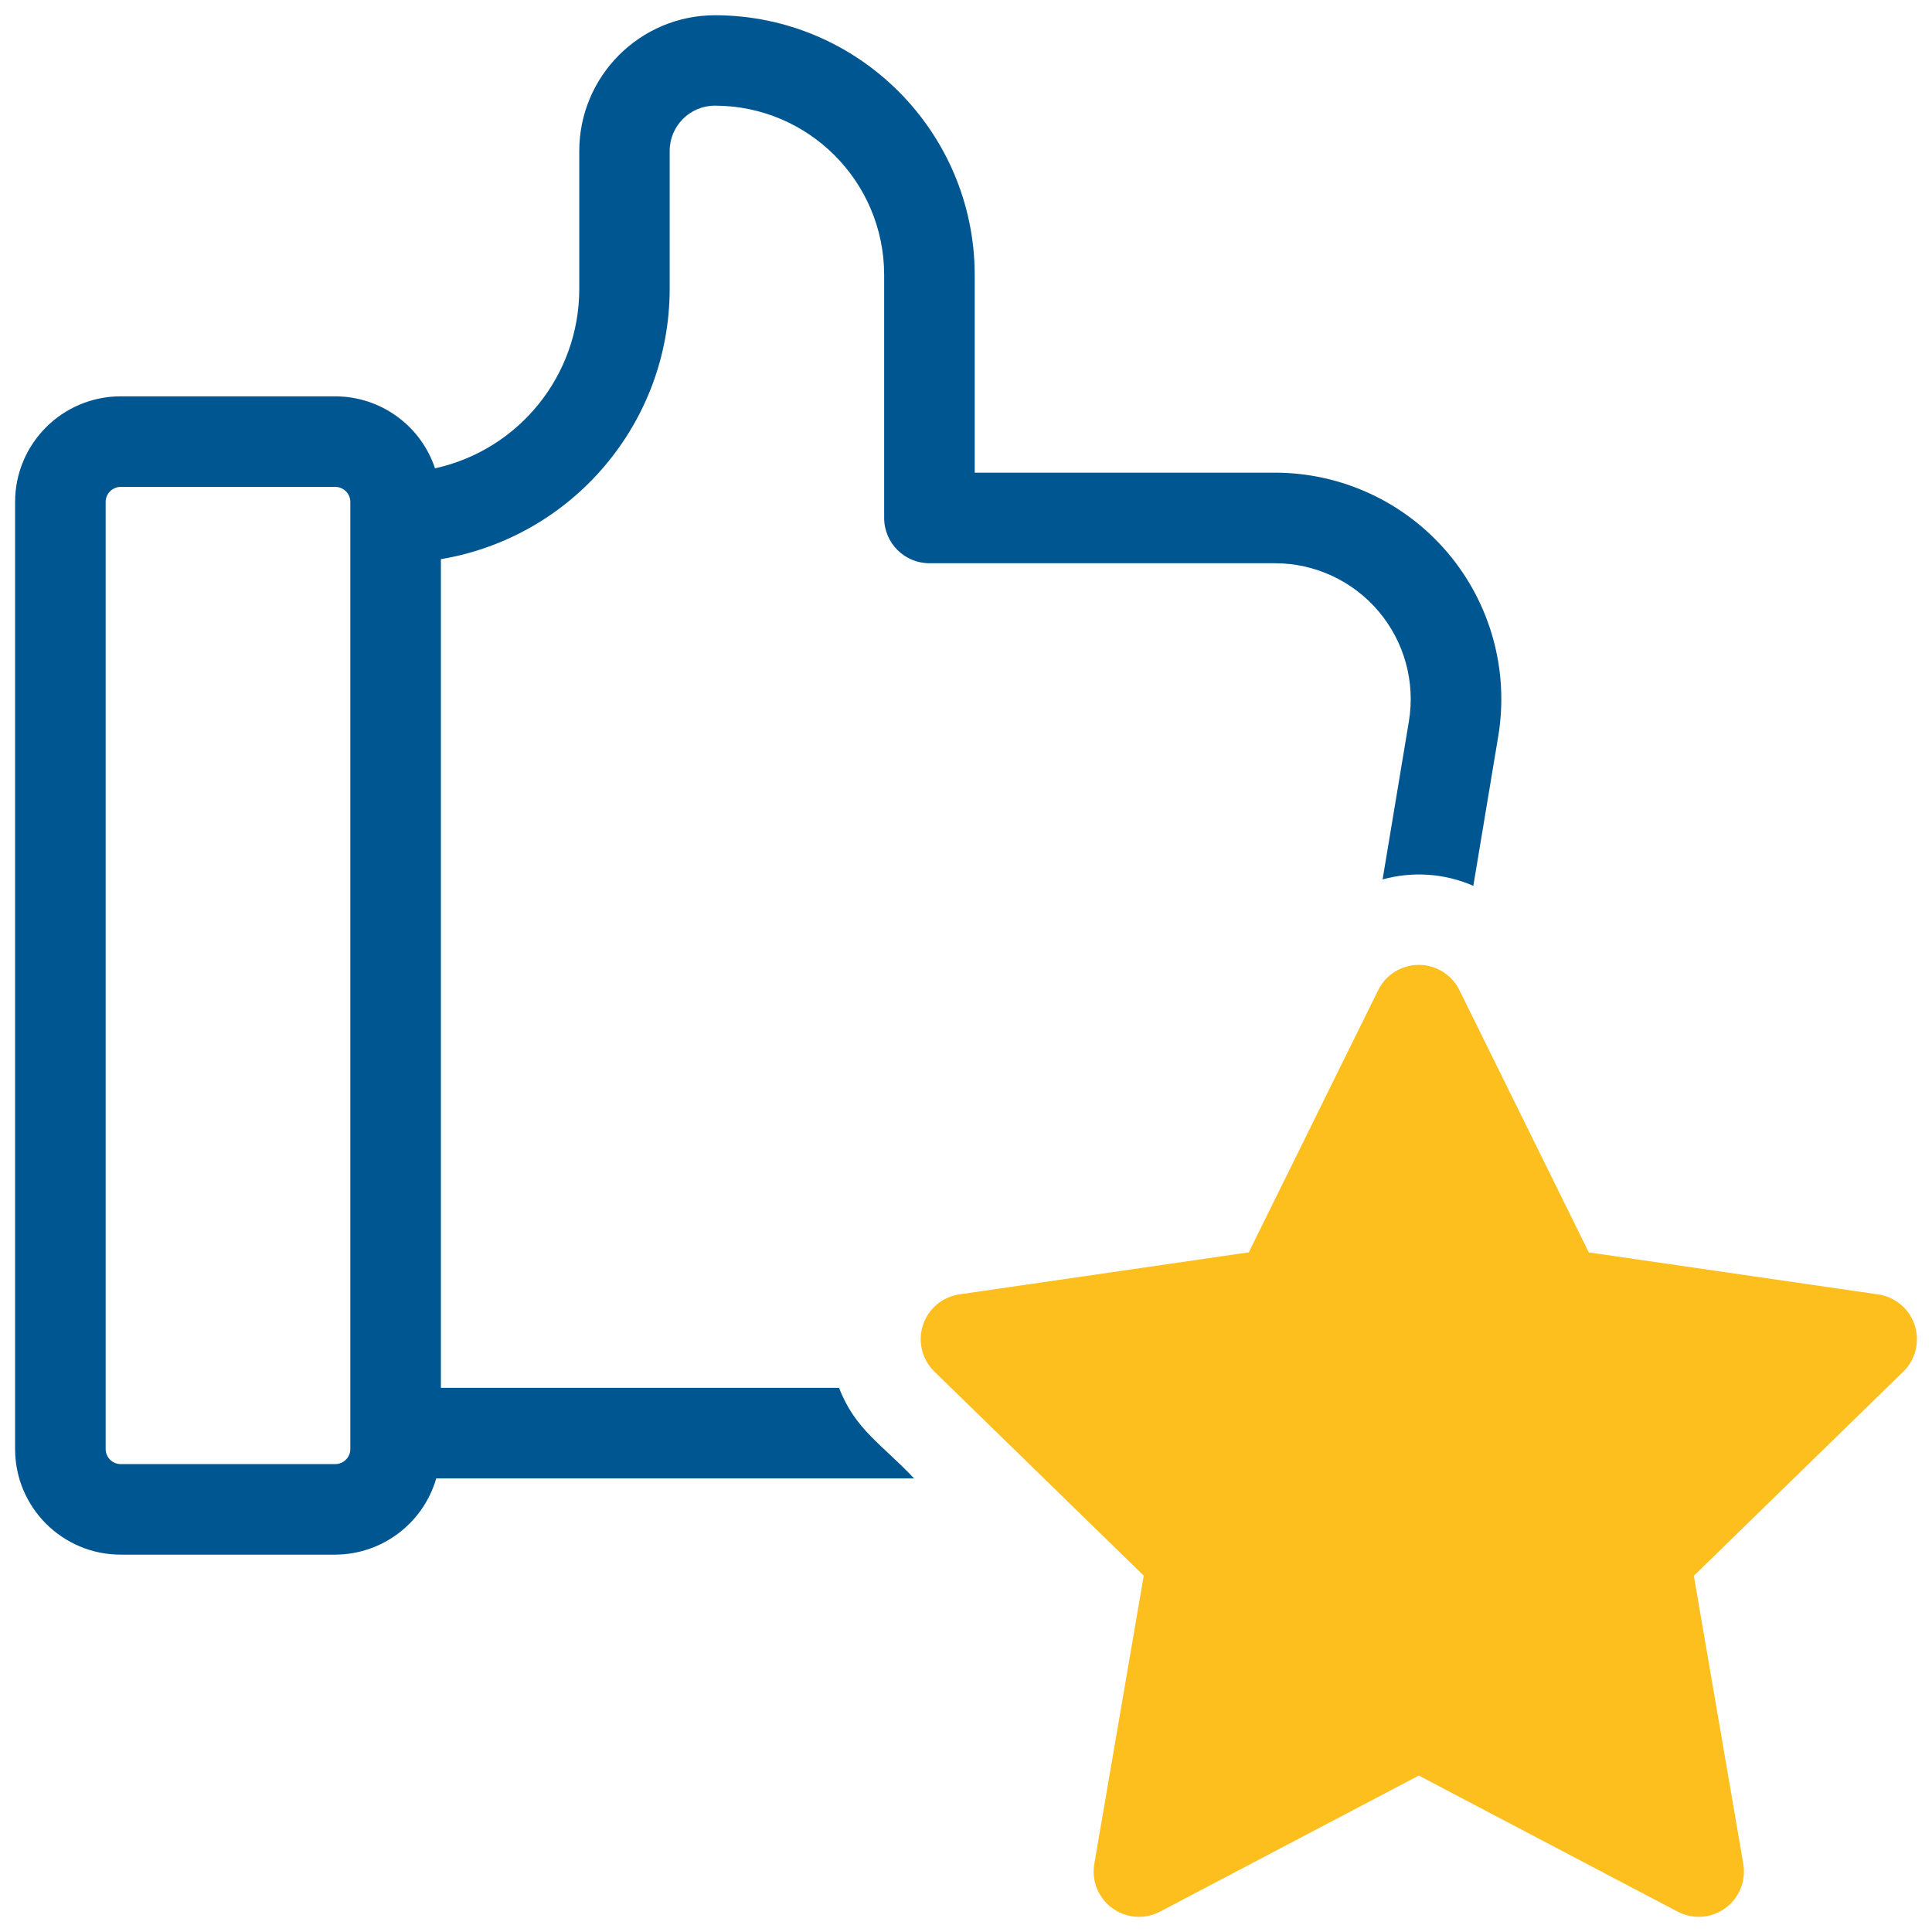
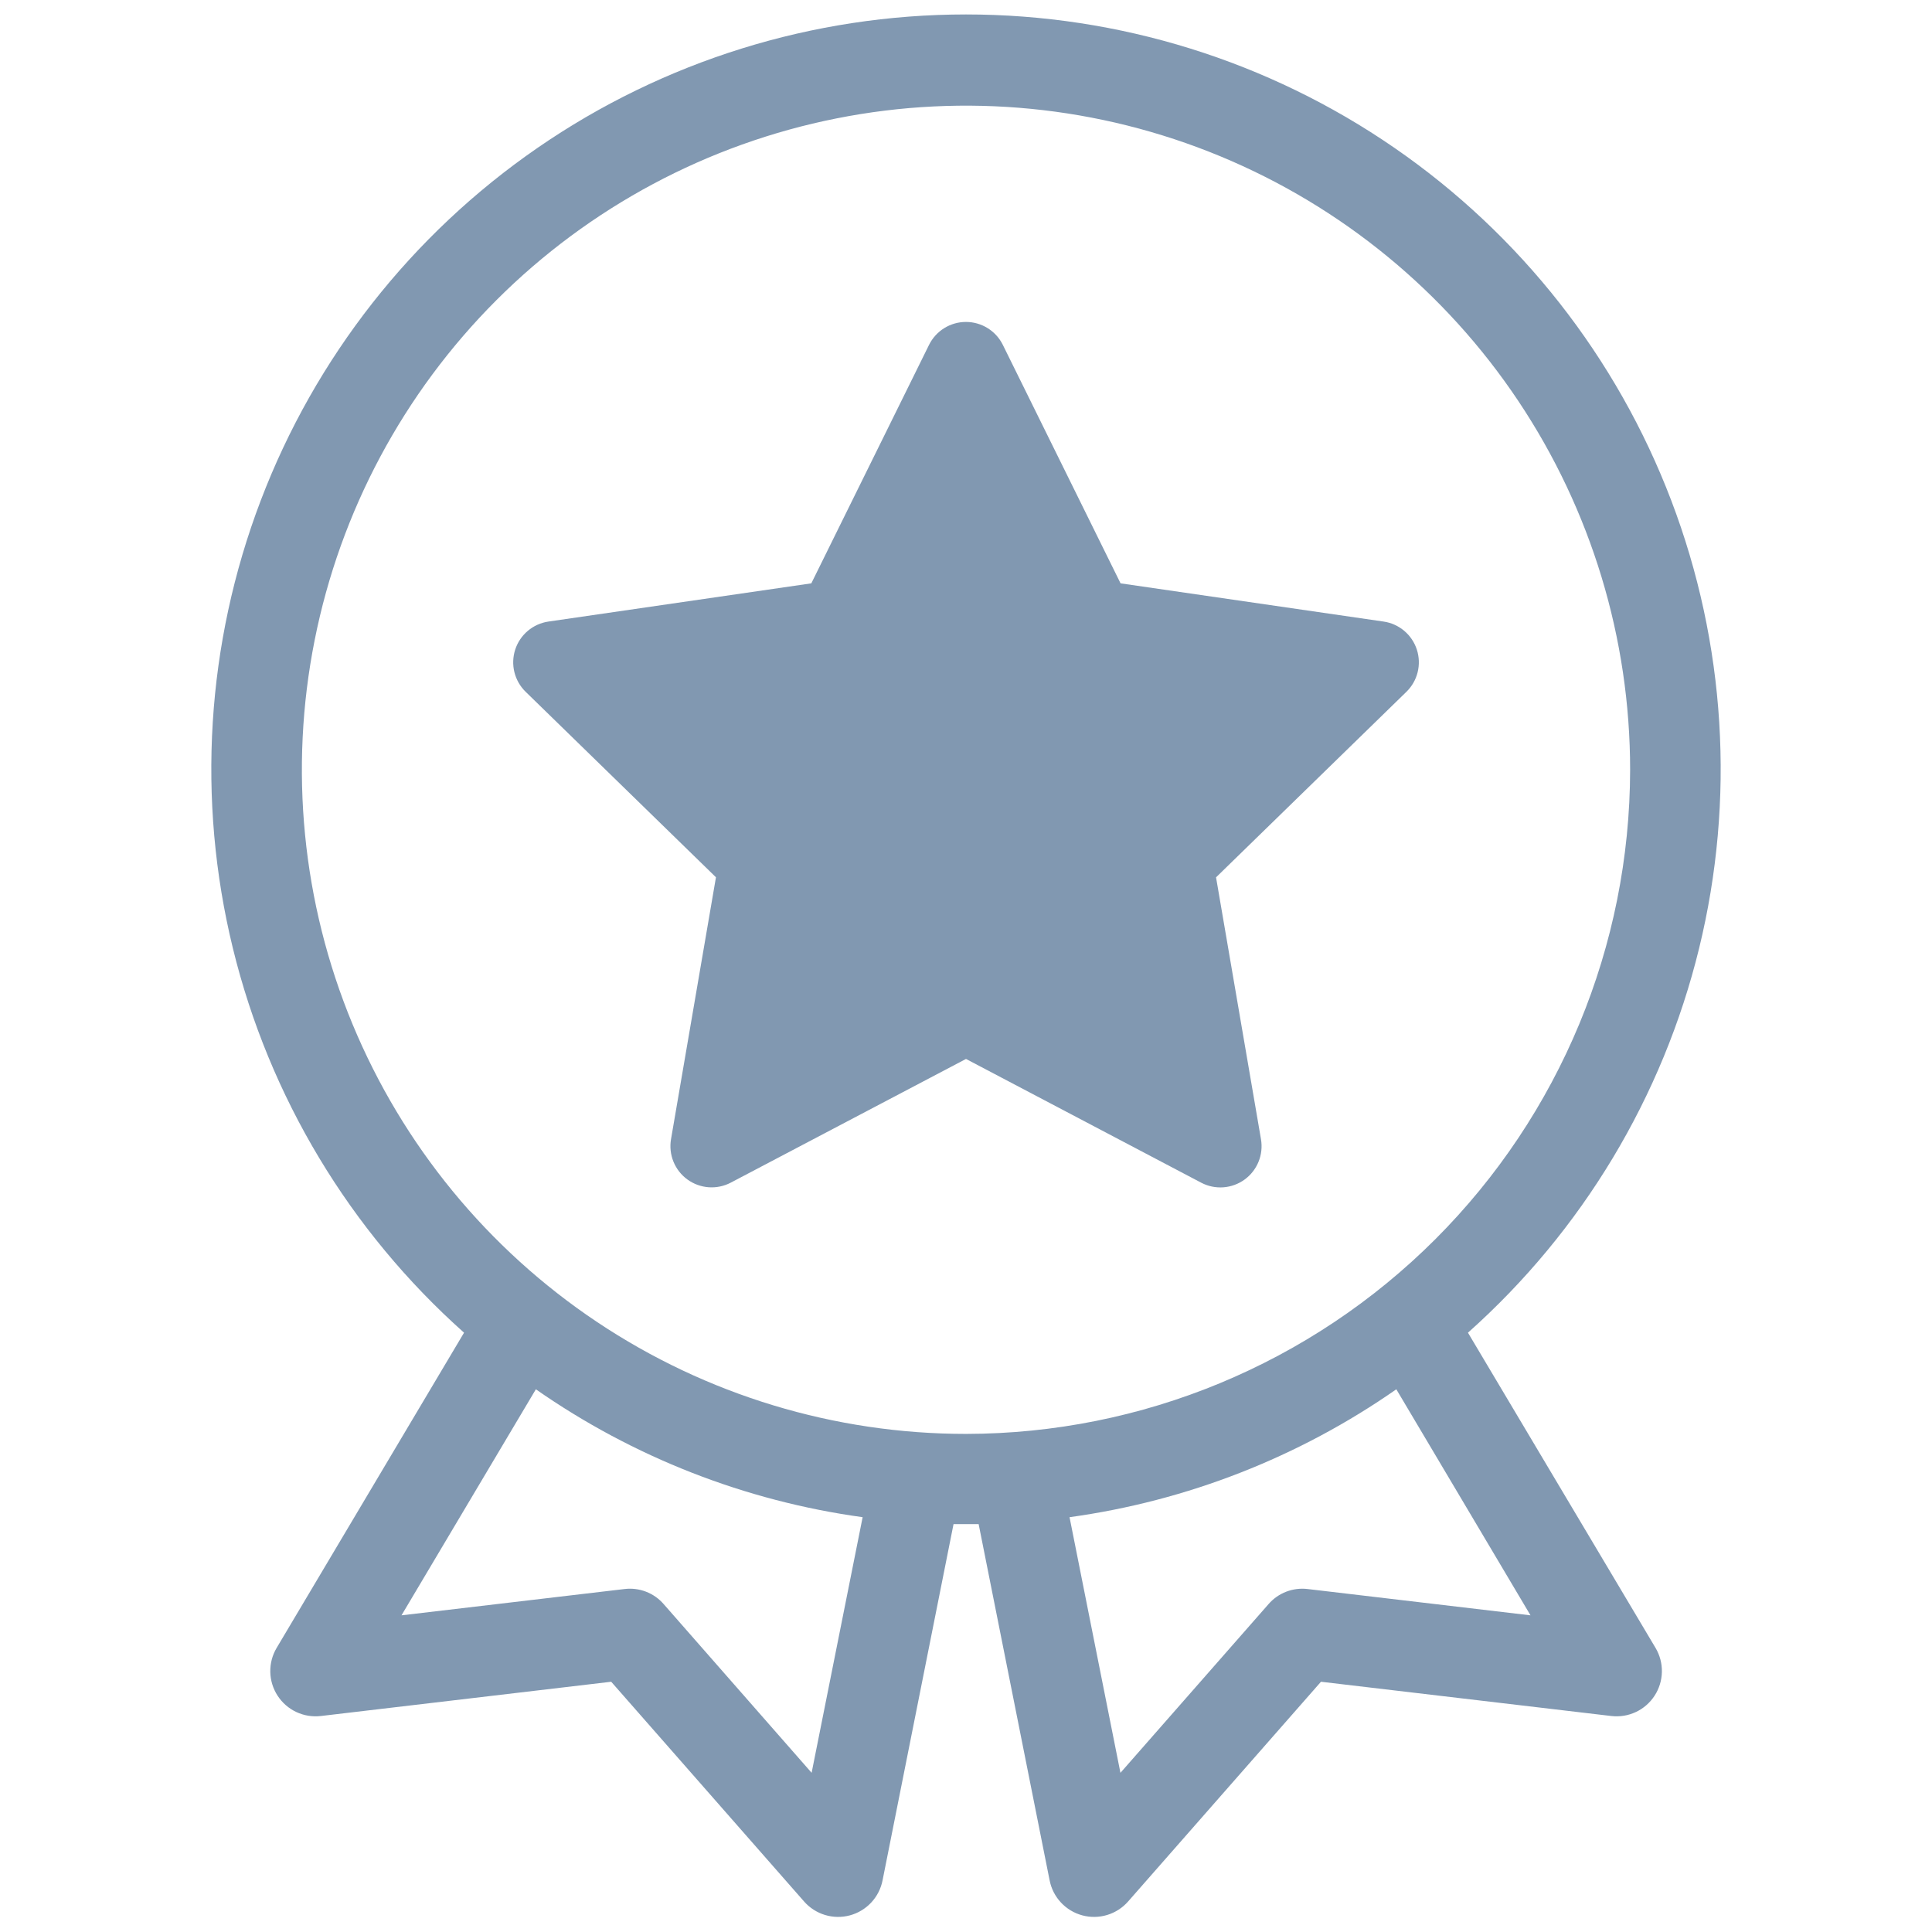
- <svg xmlns="http://www.w3.org/2000/svg" version="1.1" width="512" height="512" x="0" y="0" viewBox="0 0 64 64" style="enable-background:new 0 0 512 512" xml:space="preserve" class="">
-   <g>
-     <path d="m62.215 42.879-9.584-1.392-4.286-8.687a1.5 1.5 0 0 0 -2.691 0l-4.286 8.685-9.584 1.392a1.5 1.5 0 0 0 -.831 2.559l6.935 6.76-1.638 9.548a1.5 1.5 0 0 0 2.177 1.581l8.573-4.507 8.573 4.507a1.5 1.5 0 0 0 2.176-1.581l-1.638-9.544 6.935-6.76a1.5 1.5 0 0 0 -.831-2.561z" fill="#fcbf1e" data-original="#3e3ef4" style="" class="" />
-     <path d="m42.232 15.658h-9.943v-6.553a8.615 8.615 0 0 0 -8.6-8.6 4.5 4.5 0 0 0 -4.5 4.5v4.574a6.087 6.087 0 0 1 -4.778 5.935 3.492 3.492 0 0 0 -3.3-2.385h-7.111a3.5 3.5 0 0 0 -3.5 3.5v31.371a3.5 3.5 0 0 0 3.5 3.5h7.105a3.5 3.5 0 0 0 3.346-2.526h15.828c-1.051-1.121-1.95-1.61-2.484-3h-13.19v-27.451a9.087 9.087 0 0 0 7.579-8.944v-4.579a1.5 1.5 0 0 1 1.5-1.5 5.612 5.612 0 0 1 5.605 5.605v8.053a1.5 1.5 0 0 0 1.5 1.5h11.443a4.5 4.5 0 0 1 4.439 5.24l-.871 5.234a4.512 4.512 0 0 1 3.006.212l.825-4.953a7.5 7.5 0 0 0 -7.399-8.733zm-30.627 31.808v.534a.5.5 0 0 1 -.5.5h-7.105a.5.5 0 0 1 -.5-.5v-31.371a.5.5 0 0 1 .5-.5h7.105a.5.5 0 0 1 .5.5z" fill="#005691" data-original="#000000" style="" class="" />
-   </g>
+ <svg xmlns="http://www.w3.org/2000/svg" width="512" height="512" viewBox="0 0 512 512" fill="none">
+   <path d="M366.664 164.72L296.96 154.592L265.76 91.392C264.859 89.569 263.466 88.033 261.739 86.96C260.011 85.887 258.018 85.318 255.984 85.318C253.95 85.318 251.957 85.887 250.229 86.96C248.502 88.033 247.109 89.569 246.208 91.392L215.008 154.592L145.336 164.72C143.323 165.015 141.432 165.866 139.877 167.179C138.322 168.491 137.165 170.213 136.537 172.148C135.909 174.084 135.834 176.156 136.322 178.132C136.809 180.107 137.84 181.907 139.296 183.328L189.736 232.488L177.824 301.912C177.483 303.918 177.709 305.979 178.477 307.864C179.245 309.748 180.524 311.38 182.171 312.577C183.817 313.773 185.764 314.485 187.794 314.633C189.823 314.782 191.854 314.36 193.656 313.416L256 280.632L318.344 313.432C320.147 314.376 322.177 314.798 324.207 314.649C326.236 314.501 328.184 313.789 329.83 312.593C331.476 311.396 332.755 309.764 333.523 307.88C334.291 305.995 334.517 303.934 334.176 301.928L322.264 232.504L372.704 183.344C374.165 181.924 375.2 180.123 375.69 178.145C376.18 176.167 376.107 174.091 375.478 172.153C374.85 170.214 373.691 168.491 372.133 167.177C370.575 165.864 368.681 165.012 366.664 164.72Z" fill="#8198B1" />
+   <path d="M389.024 353.176C419.297 326.212 440.661 290.684 450.284 251.303C459.907 211.921 457.335 170.545 442.908 132.658C428.482 94.771 402.882 62.163 369.503 39.156C336.124 16.149 296.54 3.829 256 3.829C215.46 3.829 175.876 16.149 142.497 39.156C109.118 62.163 83.518 94.771 69.092 132.658C54.665 170.545 52.093 211.921 61.716 251.303C71.339 290.684 92.703 326.212 122.976 353.176L73.312 436.712C72.168 438.637 71.586 440.843 71.63 443.081C71.675 445.319 72.344 447.5 73.564 449.378C74.783 451.255 76.503 452.755 78.53 453.706C80.556 454.657 82.809 455.022 85.032 454.76L161.976 445.68L213.088 503.912C214.566 505.599 216.488 506.837 218.634 507.487C220.781 508.137 223.066 508.173 225.232 507.59C227.398 507.007 229.357 505.828 230.887 504.189C232.417 502.549 233.456 500.513 233.888 498.312L252.696 403.912H259.352L278.16 498.312C278.592 500.513 279.631 502.549 281.161 504.189C282.691 505.828 284.65 507.007 286.816 507.59C288.982 508.173 291.267 508.137 293.414 507.487C295.56 506.837 297.482 505.599 298.96 503.912L350.072 445.68L427.016 454.76C429.239 455.022 431.492 454.657 433.518 453.706C435.545 452.755 437.265 451.255 438.484 449.378C439.704 447.5 440.373 445.319 440.418 443.081C440.462 440.843 439.88 438.637 438.736 436.712L389.024 353.176ZM215.088 469.808L175.888 425.112C174.617 423.641 173.003 422.507 171.189 421.809C169.375 421.111 167.417 420.872 165.488 421.112L106.4 428.08L142.008 368.176C167.788 386.163 197.467 397.78 228.608 402.072L215.088 469.808ZM256 380C221.191 380 187.163 369.678 158.22 350.339C129.277 331 106.718 303.512 93.397 271.352C80.076 239.193 76.591 203.805 83.382 169.664C90.173 135.523 106.935 104.163 131.549 79.549C156.163 54.935 187.523 38.173 221.664 31.382C255.805 24.591 291.193 28.076 323.352 41.397C355.512 54.718 383 77.277 402.339 106.22C421.678 135.163 432 169.19 432 204C431.947 250.662 413.387 295.397 380.392 328.392C347.397 361.387 302.662 379.947 256 380V380ZM346.568 421.112C344.639 420.875 342.682 421.116 340.868 421.813C339.055 422.511 337.441 423.644 336.168 425.112L296.928 469.816L283.44 402.072C314.581 397.78 344.26 386.163 370.04 368.176L405.6 428.08L346.568 421.112Z" fill="#8198B1" />
</svg>
